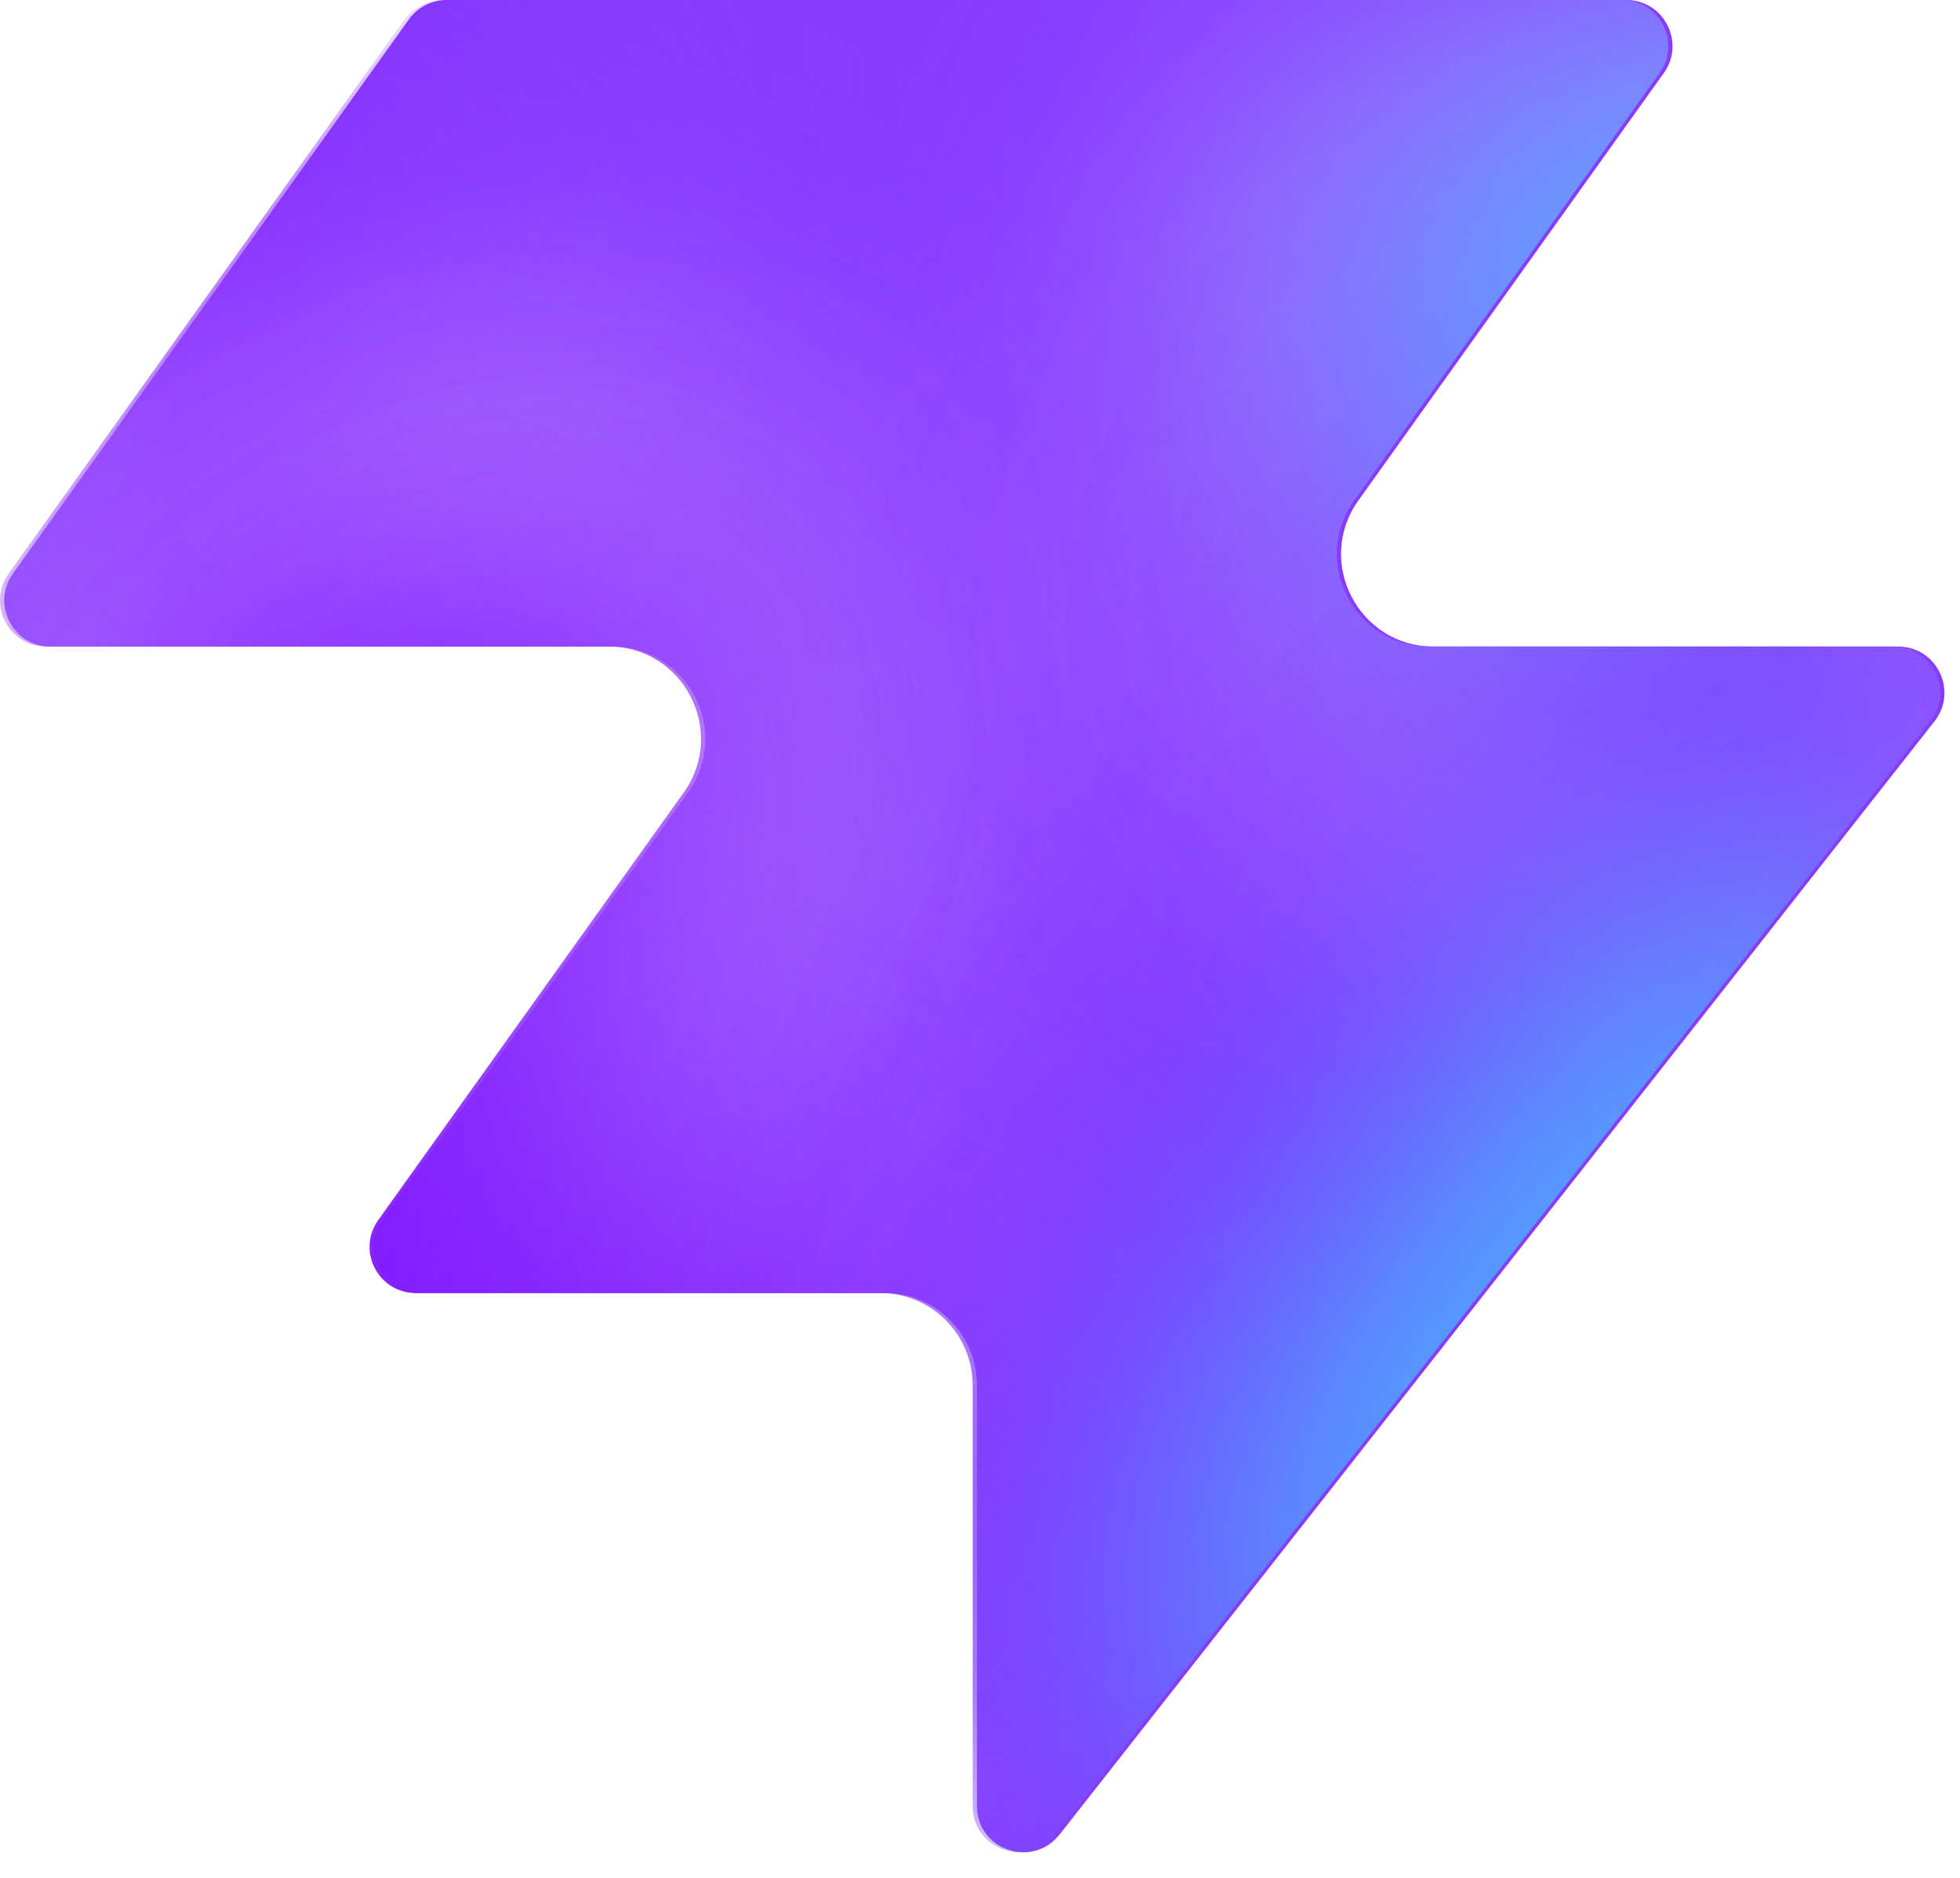
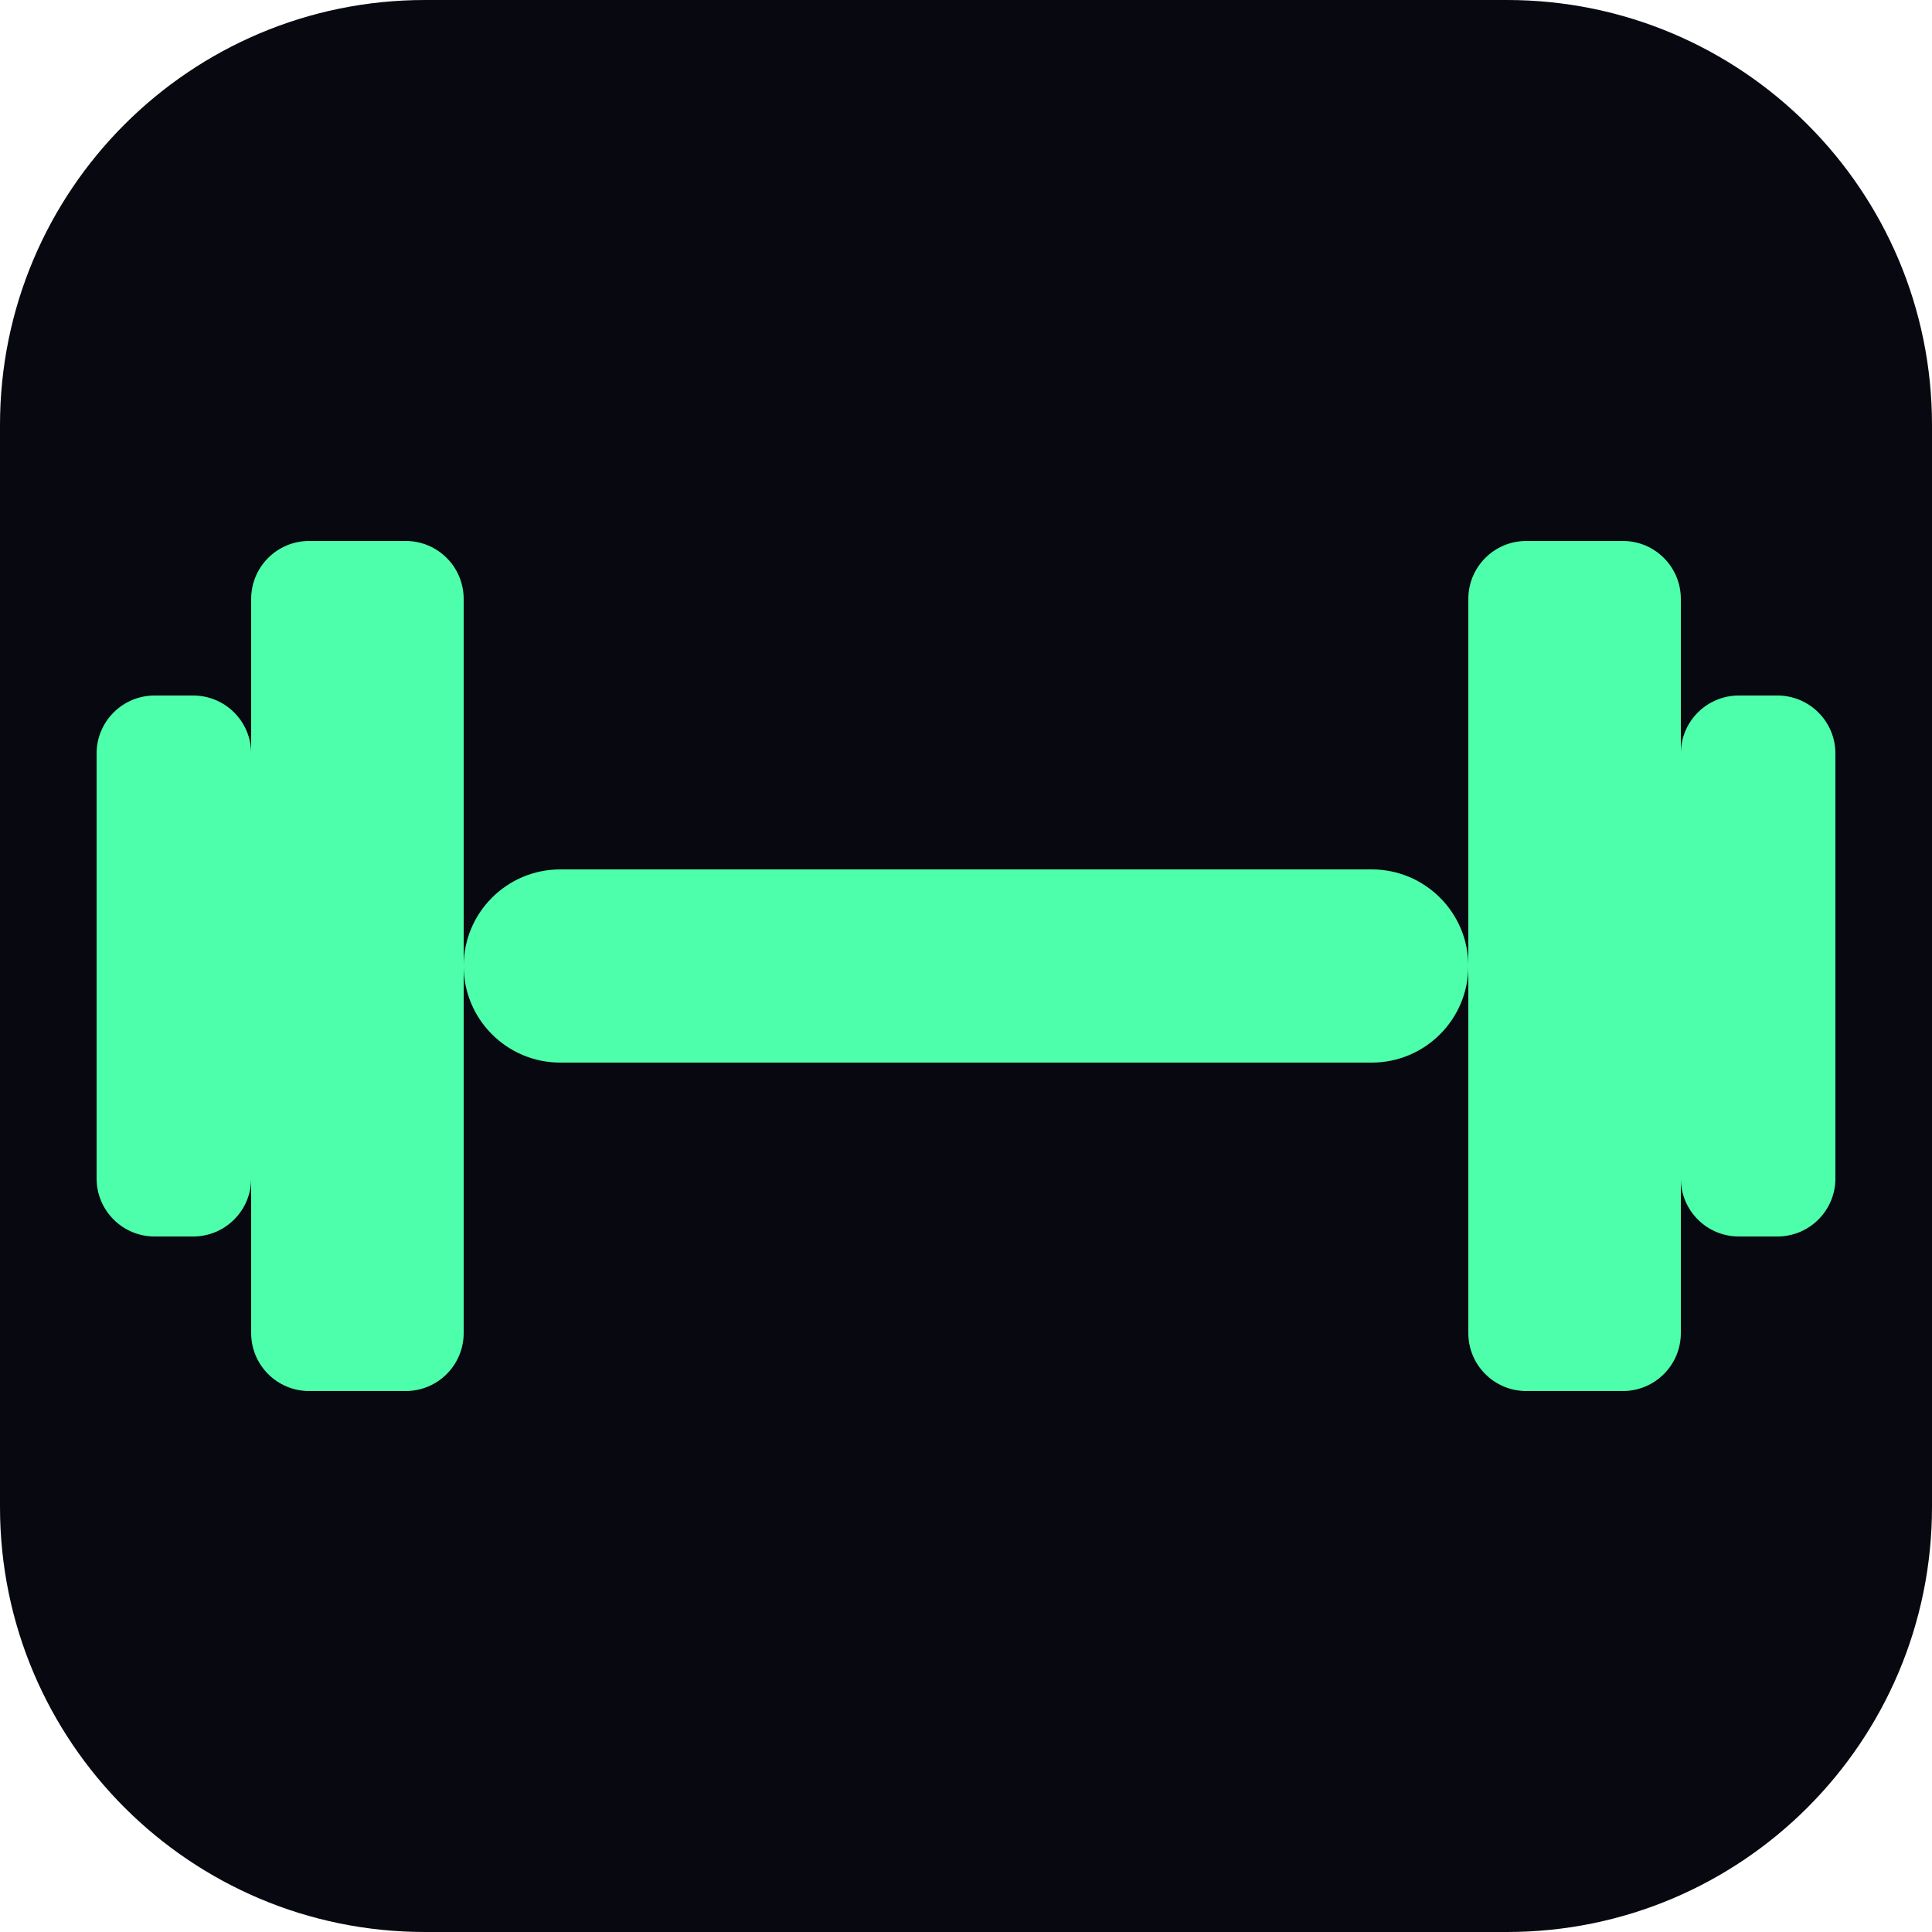
- <svg xmlns="http://www.w3.org/2000/svg" width="48" height="46" fill="none" viewBox="0 0 48 46">
-   <path fill="#863bff" d="M25.946 44.938c-.664.845-2.021.375-2.021-.698V33.937a2.26 2.26 0 0 0-2.262-2.262H10.287c-.92 0-1.456-1.04-.92-1.788l7.48-10.471c1.07-1.497 0-3.578-1.842-3.578H1.237c-.92 0-1.456-1.04-.92-1.788L10.013.474c.214-.297.556-.474.92-.474h28.894c.92 0 1.456 1.04.92 1.788l-7.48 10.471c-1.07 1.498 0 3.579 1.842 3.579h11.377c.943 0 1.473 1.088.89 1.83L25.947 44.94z" style="fill:#863bff;fill:color(display-p3 .525 .23 1);fill-opacity:1" />
-   <mask id="a" width="48" height="46" x="0" y="0" maskUnits="userSpaceOnUse" style="mask-type:alpha">
-     <path fill="#000" d="M25.842 44.938c-.664.844-2.021.375-2.021-.698V33.937a2.26 2.26 0 0 0-2.262-2.262H10.183c-.92 0-1.456-1.04-.92-1.788l7.48-10.471c1.07-1.498 0-3.579-1.842-3.579H1.133c-.92 0-1.456-1.04-.92-1.787L9.91.473c.214-.297.556-.474.92-.474h28.894c.92 0 1.456 1.04.92 1.788l-7.48 10.471c-1.07 1.498 0 3.578 1.842 3.578h11.377c.943 0 1.473 1.088.89 1.832L25.843 44.94z" style="fill:#000;fill-opacity:1" />
-   </mask>
-   <g mask="url(#a)">
-     <g filter="url(#b)">
-       <ellipse cx="5.508" cy="14.704" fill="#ede6ff" rx="5.508" ry="14.704" style="fill:#ede6ff;fill:color(display-p3 .927 .903 1);fill-opacity:1" transform="matrix(.00324 1 1 -.00324 -4.47 31.516)" />
-     </g>
-     <g filter="url(#c)">
-       <ellipse cx="10.399" cy="29.851" fill="#ede6ff" rx="10.399" ry="29.851" style="fill:#ede6ff;fill:color(display-p3 .927 .903 1);fill-opacity:1" transform="matrix(.00324 1 1 -.00324 -39.328 7.883)" />
-     </g>
-     <g filter="url(#d)">
-       <ellipse cx="5.508" cy="30.487" fill="#7e14ff" rx="5.508" ry="30.487" style="fill:#7e14ff;fill:color(display-p3 .492 .077 1);fill-opacity:1" transform="rotate(89.814 -25.913 -14.639)scale(1 -1)" />
-     </g>
-     <g filter="url(#e)">
-       <ellipse cx="5.508" cy="30.599" fill="#7e14ff" rx="5.508" ry="30.599" style="fill:#7e14ff;fill:color(display-p3 .492 .077 1);fill-opacity:1" transform="rotate(89.814 -32.644 -3.334)scale(1 -1)" />
-     </g>
-     <g filter="url(#f)">
-       <ellipse cx="5.508" cy="30.599" fill="#7e14ff" rx="5.508" ry="30.599" style="fill:#7e14ff;fill:color(display-p3 .492 .077 1);fill-opacity:1" transform="matrix(.00324 1 1 -.00324 -34.34 30.47)" />
-     </g>
-     <g filter="url(#g)">
-       <ellipse cx="14.072" cy="22.078" fill="#ede6ff" rx="14.072" ry="22.078" style="fill:#ede6ff;fill:color(display-p3 .927 .903 1);fill-opacity:1" transform="rotate(93.35 24.506 48.493)scale(-1 1)" />
-     </g>
-     <g filter="url(#h)">
-       <ellipse cx="3.47" cy="21.501" fill="#7e14ff" rx="3.47" ry="21.501" style="fill:#7e14ff;fill:color(display-p3 .492 .077 1);fill-opacity:1" transform="rotate(89.009 28.708 47.59)scale(-1 1)" />
-     </g>
-     <g filter="url(#i)">
-       <ellipse cx="3.47" cy="21.501" fill="#7e14ff" rx="3.47" ry="21.501" style="fill:#7e14ff;fill:color(display-p3 .492 .077 1);fill-opacity:1" transform="rotate(89.009 28.708 47.59)scale(-1 1)" />
-     </g>
-     <g filter="url(#j)">
-       <ellipse cx=".387" cy="8.972" fill="#7e14ff" rx="4.407" ry="29.108" style="fill:#7e14ff;fill:color(display-p3 .492 .077 1);fill-opacity:1" transform="rotate(39.51 .387 8.972)" />
-     </g>
-     <g filter="url(#k)">
-       <ellipse cx="47.523" cy="-6.092" fill="#7e14ff" rx="4.407" ry="29.108" style="fill:#7e14ff;fill:color(display-p3 .492 .077 1);fill-opacity:1" transform="rotate(37.892 47.523 -6.092)" />
-     </g>
-     <g filter="url(#l)">
-       <ellipse cx="41.412" cy="6.333" fill="#47bfff" rx="5.971" ry="9.665" style="fill:#47bfff;fill:color(display-p3 .28 .748 1);fill-opacity:1" transform="rotate(37.892 41.412 6.333)" />
-     </g>
-     <g filter="url(#m)">
-       <ellipse cx="-1.879" cy="38.332" fill="#7e14ff" rx="4.407" ry="29.108" style="fill:#7e14ff;fill:color(display-p3 .492 .077 1);fill-opacity:1" transform="rotate(37.892 -1.88 38.332)" />
-     </g>
-     <g filter="url(#n)">
-       <ellipse cx="-1.879" cy="38.332" fill="#7e14ff" rx="4.407" ry="29.108" style="fill:#7e14ff;fill:color(display-p3 .492 .077 1);fill-opacity:1" transform="rotate(37.892 -1.88 38.332)" />
-     </g>
-     <g filter="url(#o)">
-       <ellipse cx="35.651" cy="29.907" fill="#7e14ff" rx="4.407" ry="29.108" style="fill:#7e14ff;fill:color(display-p3 .492 .077 1);fill-opacity:1" transform="rotate(37.892 35.651 29.907)" />
-     </g>
-     <g filter="url(#p)">
-       <ellipse cx="38.418" cy="32.4" fill="#47bfff" rx="5.971" ry="15.297" style="fill:#47bfff;fill:color(display-p3 .28 .748 1);fill-opacity:1" transform="rotate(37.892 38.418 32.4)" />
-     </g>
+ <svg xmlns="http://www.w3.org/2000/svg" viewBox="0 0 100 100">
+   <rect width="100" height="100" rx="22" fill="#080810" />
+   <g fill="#4dffaa">
+     <rect x="24" y="45" width="52" height="10" rx="5" />
+     <rect x="13" y="28" width="11" height="44" rx="3" />
+     <rect x="76" y="28" width="11" height="44" rx="3" />
+     <rect x="5" y="36" width="8" height="28" rx="3" />
+     <rect x="87" y="36" width="8" height="28" rx="3" />
  </g>
-   <defs>
-     <filter id="b" width="60.045" height="41.654" x="-19.77" y="16.149" color-interpolation-filters="sRGB" filterUnits="userSpaceOnUse">
-       <feFlood flood-opacity="0" result="BackgroundImageFix" />
-       <feBlend in="SourceGraphic" in2="BackgroundImageFix" result="shape" />
-       <feGaussianBlur result="effect1_foregroundBlur_2002_17158" stdDeviation="7.659" />
-     </filter>
-     <filter id="c" width="90.34" height="51.437" x="-54.613" y="-7.533" color-interpolation-filters="sRGB" filterUnits="userSpaceOnUse">
-       <feFlood flood-opacity="0" result="BackgroundImageFix" />
-       <feBlend in="SourceGraphic" in2="BackgroundImageFix" result="shape" />
-       <feGaussianBlur result="effect1_foregroundBlur_2002_17158" stdDeviation="7.659" />
-     </filter>
-     <filter id="d" width="79.355" height="29.4" x="-49.64" y="2.03" color-interpolation-filters="sRGB" filterUnits="userSpaceOnUse">
-       <feFlood flood-opacity="0" result="BackgroundImageFix" />
-       <feBlend in="SourceGraphic" in2="BackgroundImageFix" result="shape" />
-       <feGaussianBlur result="effect1_foregroundBlur_2002_17158" stdDeviation="4.596" />
-     </filter>
-     <filter id="e" width="79.579" height="29.4" x="-45.045" y="20.029" color-interpolation-filters="sRGB" filterUnits="userSpaceOnUse">
-       <feFlood flood-opacity="0" result="BackgroundImageFix" />
-       <feBlend in="SourceGraphic" in2="BackgroundImageFix" result="shape" />
-       <feGaussianBlur result="effect1_foregroundBlur_2002_17158" stdDeviation="4.596" />
-     </filter>
-     <filter id="f" width="79.579" height="29.4" x="-43.513" y="21.178" color-interpolation-filters="sRGB" filterUnits="userSpaceOnUse">
-       <feFlood flood-opacity="0" result="BackgroundImageFix" />
-       <feBlend in="SourceGraphic" in2="BackgroundImageFix" result="shape" />
-       <feGaussianBlur result="effect1_foregroundBlur_2002_17158" stdDeviation="4.596" />
-     </filter>
-     <filter id="g" width="74.749" height="58.852" x="15.756" y="-17.901" color-interpolation-filters="sRGB" filterUnits="userSpaceOnUse">
-       <feFlood flood-opacity="0" result="BackgroundImageFix" />
-       <feBlend in="SourceGraphic" in2="BackgroundImageFix" result="shape" />
-       <feGaussianBlur result="effect1_foregroundBlur_2002_17158" stdDeviation="7.659" />
-     </filter>
-     <filter id="h" width="61.377" height="25.362" x="23.548" y="2.284" color-interpolation-filters="sRGB" filterUnits="userSpaceOnUse">
-       <feFlood flood-opacity="0" result="BackgroundImageFix" />
-       <feBlend in="SourceGraphic" in2="BackgroundImageFix" result="shape" />
-       <feGaussianBlur result="effect1_foregroundBlur_2002_17158" stdDeviation="4.596" />
-     </filter>
-     <filter id="i" width="61.377" height="25.362" x="23.548" y="2.284" color-interpolation-filters="sRGB" filterUnits="userSpaceOnUse">
-       <feFlood flood-opacity="0" result="BackgroundImageFix" />
-       <feBlend in="SourceGraphic" in2="BackgroundImageFix" result="shape" />
-       <feGaussianBlur result="effect1_foregroundBlur_2002_17158" stdDeviation="4.596" />
-     </filter>
-     <filter id="j" width="56.045" height="63.649" x="-27.636" y="-22.853" color-interpolation-filters="sRGB" filterUnits="userSpaceOnUse">
-       <feFlood flood-opacity="0" result="BackgroundImageFix" />
-       <feBlend in="SourceGraphic" in2="BackgroundImageFix" result="shape" />
-       <feGaussianBlur result="effect1_foregroundBlur_2002_17158" stdDeviation="4.596" />
-     </filter>
-     <filter id="k" width="54.814" height="64.646" x="20.116" y="-38.415" color-interpolation-filters="sRGB" filterUnits="userSpaceOnUse">
-       <feFlood flood-opacity="0" result="BackgroundImageFix" />
-       <feBlend in="SourceGraphic" in2="BackgroundImageFix" result="shape" />
-       <feGaussianBlur result="effect1_foregroundBlur_2002_17158" stdDeviation="4.596" />
-     </filter>
-     <filter id="l" width="33.541" height="35.313" x="24.641" y="-11.323" color-interpolation-filters="sRGB" filterUnits="userSpaceOnUse">
-       <feFlood flood-opacity="0" result="BackgroundImageFix" />
-       <feBlend in="SourceGraphic" in2="BackgroundImageFix" result="shape" />
-       <feGaussianBlur result="effect1_foregroundBlur_2002_17158" stdDeviation="4.596" />
-     </filter>
-     <filter id="m" width="54.814" height="64.646" x="-29.286" y="6.009" color-interpolation-filters="sRGB" filterUnits="userSpaceOnUse">
-       <feFlood flood-opacity="0" result="BackgroundImageFix" />
-       <feBlend in="SourceGraphic" in2="BackgroundImageFix" result="shape" />
-       <feGaussianBlur result="effect1_foregroundBlur_2002_17158" stdDeviation="4.596" />
-     </filter>
-     <filter id="n" width="54.814" height="64.646" x="-29.286" y="6.009" color-interpolation-filters="sRGB" filterUnits="userSpaceOnUse">
-       <feFlood flood-opacity="0" result="BackgroundImageFix" />
-       <feBlend in="SourceGraphic" in2="BackgroundImageFix" result="shape" />
-       <feGaussianBlur result="effect1_foregroundBlur_2002_17158" stdDeviation="4.596" />
-     </filter>
-     <filter id="o" width="54.814" height="64.646" x="8.244" y="-2.416" color-interpolation-filters="sRGB" filterUnits="userSpaceOnUse">
-       <feFlood flood-opacity="0" result="BackgroundImageFix" />
-       <feBlend in="SourceGraphic" in2="BackgroundImageFix" result="shape" />
-       <feGaussianBlur result="effect1_foregroundBlur_2002_17158" stdDeviation="4.596" />
-     </filter>
-     <filter id="p" width="39.409" height="43.623" x="18.713" y="10.588" color-interpolation-filters="sRGB" filterUnits="userSpaceOnUse">
-       <feFlood flood-opacity="0" result="BackgroundImageFix" />
-       <feBlend in="SourceGraphic" in2="BackgroundImageFix" result="shape" />
-       <feGaussianBlur result="effect1_foregroundBlur_2002_17158" stdDeviation="4.596" />
-     </filter>
-   </defs>
</svg>
